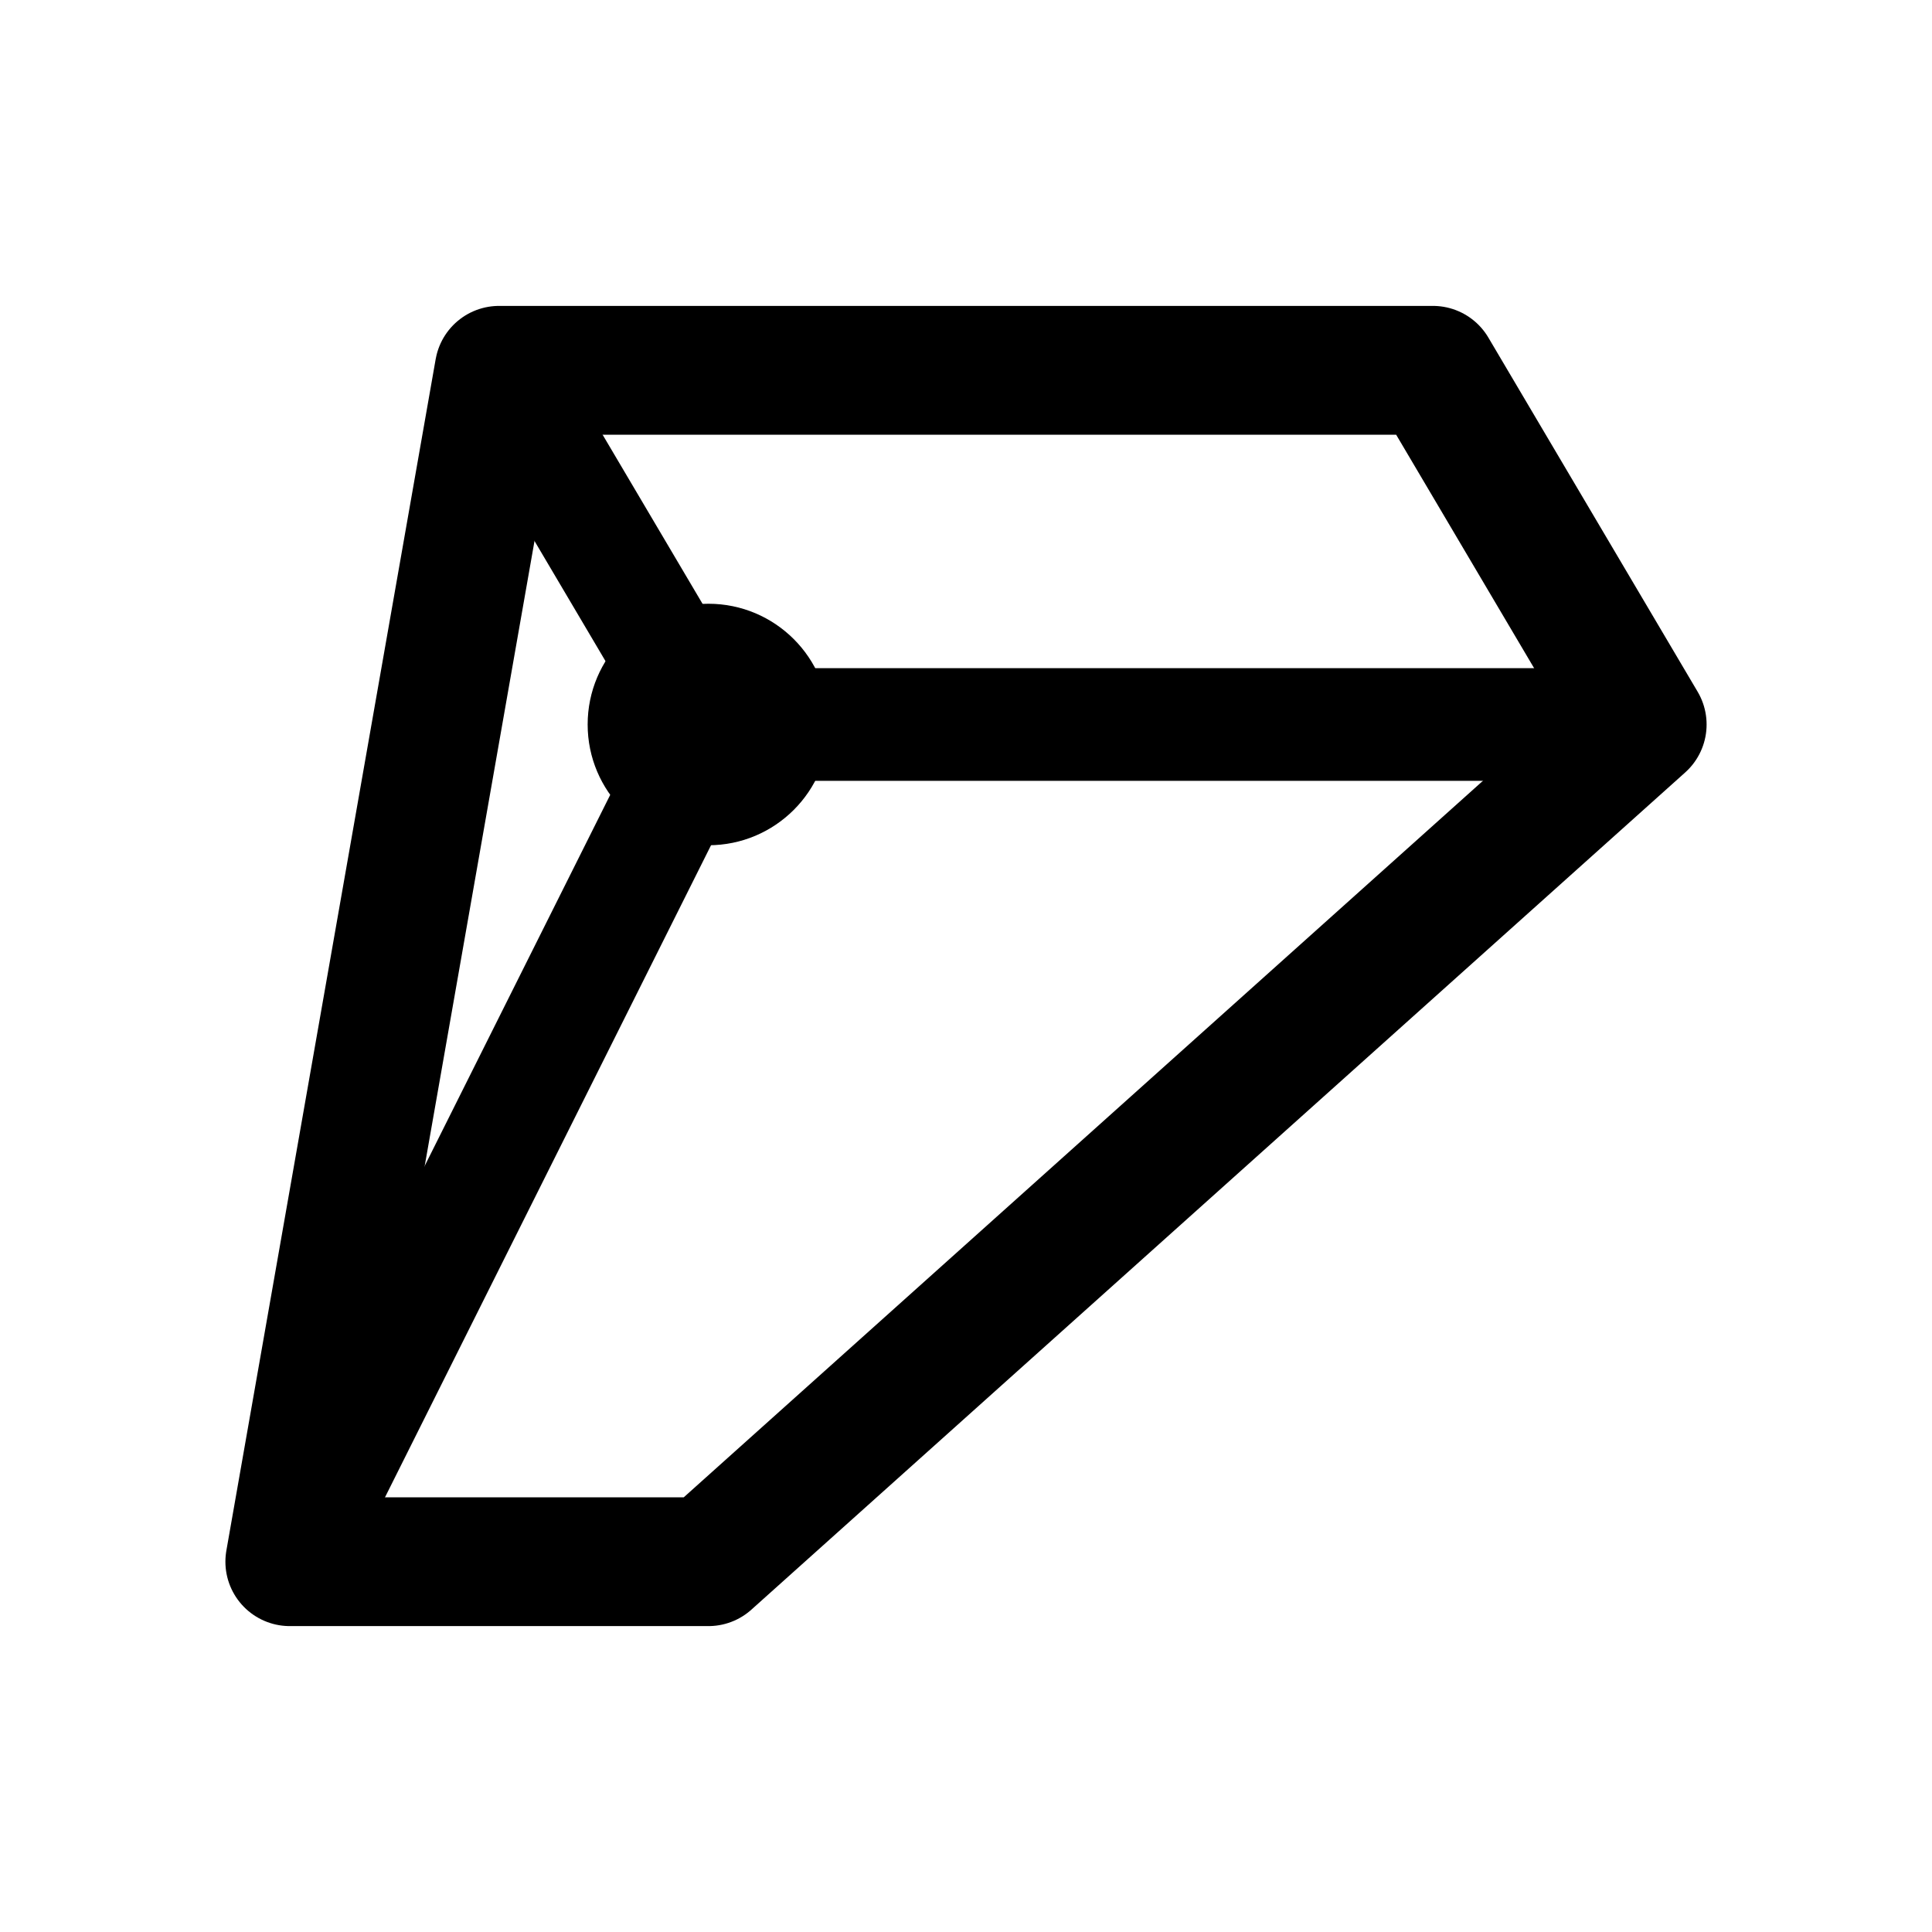
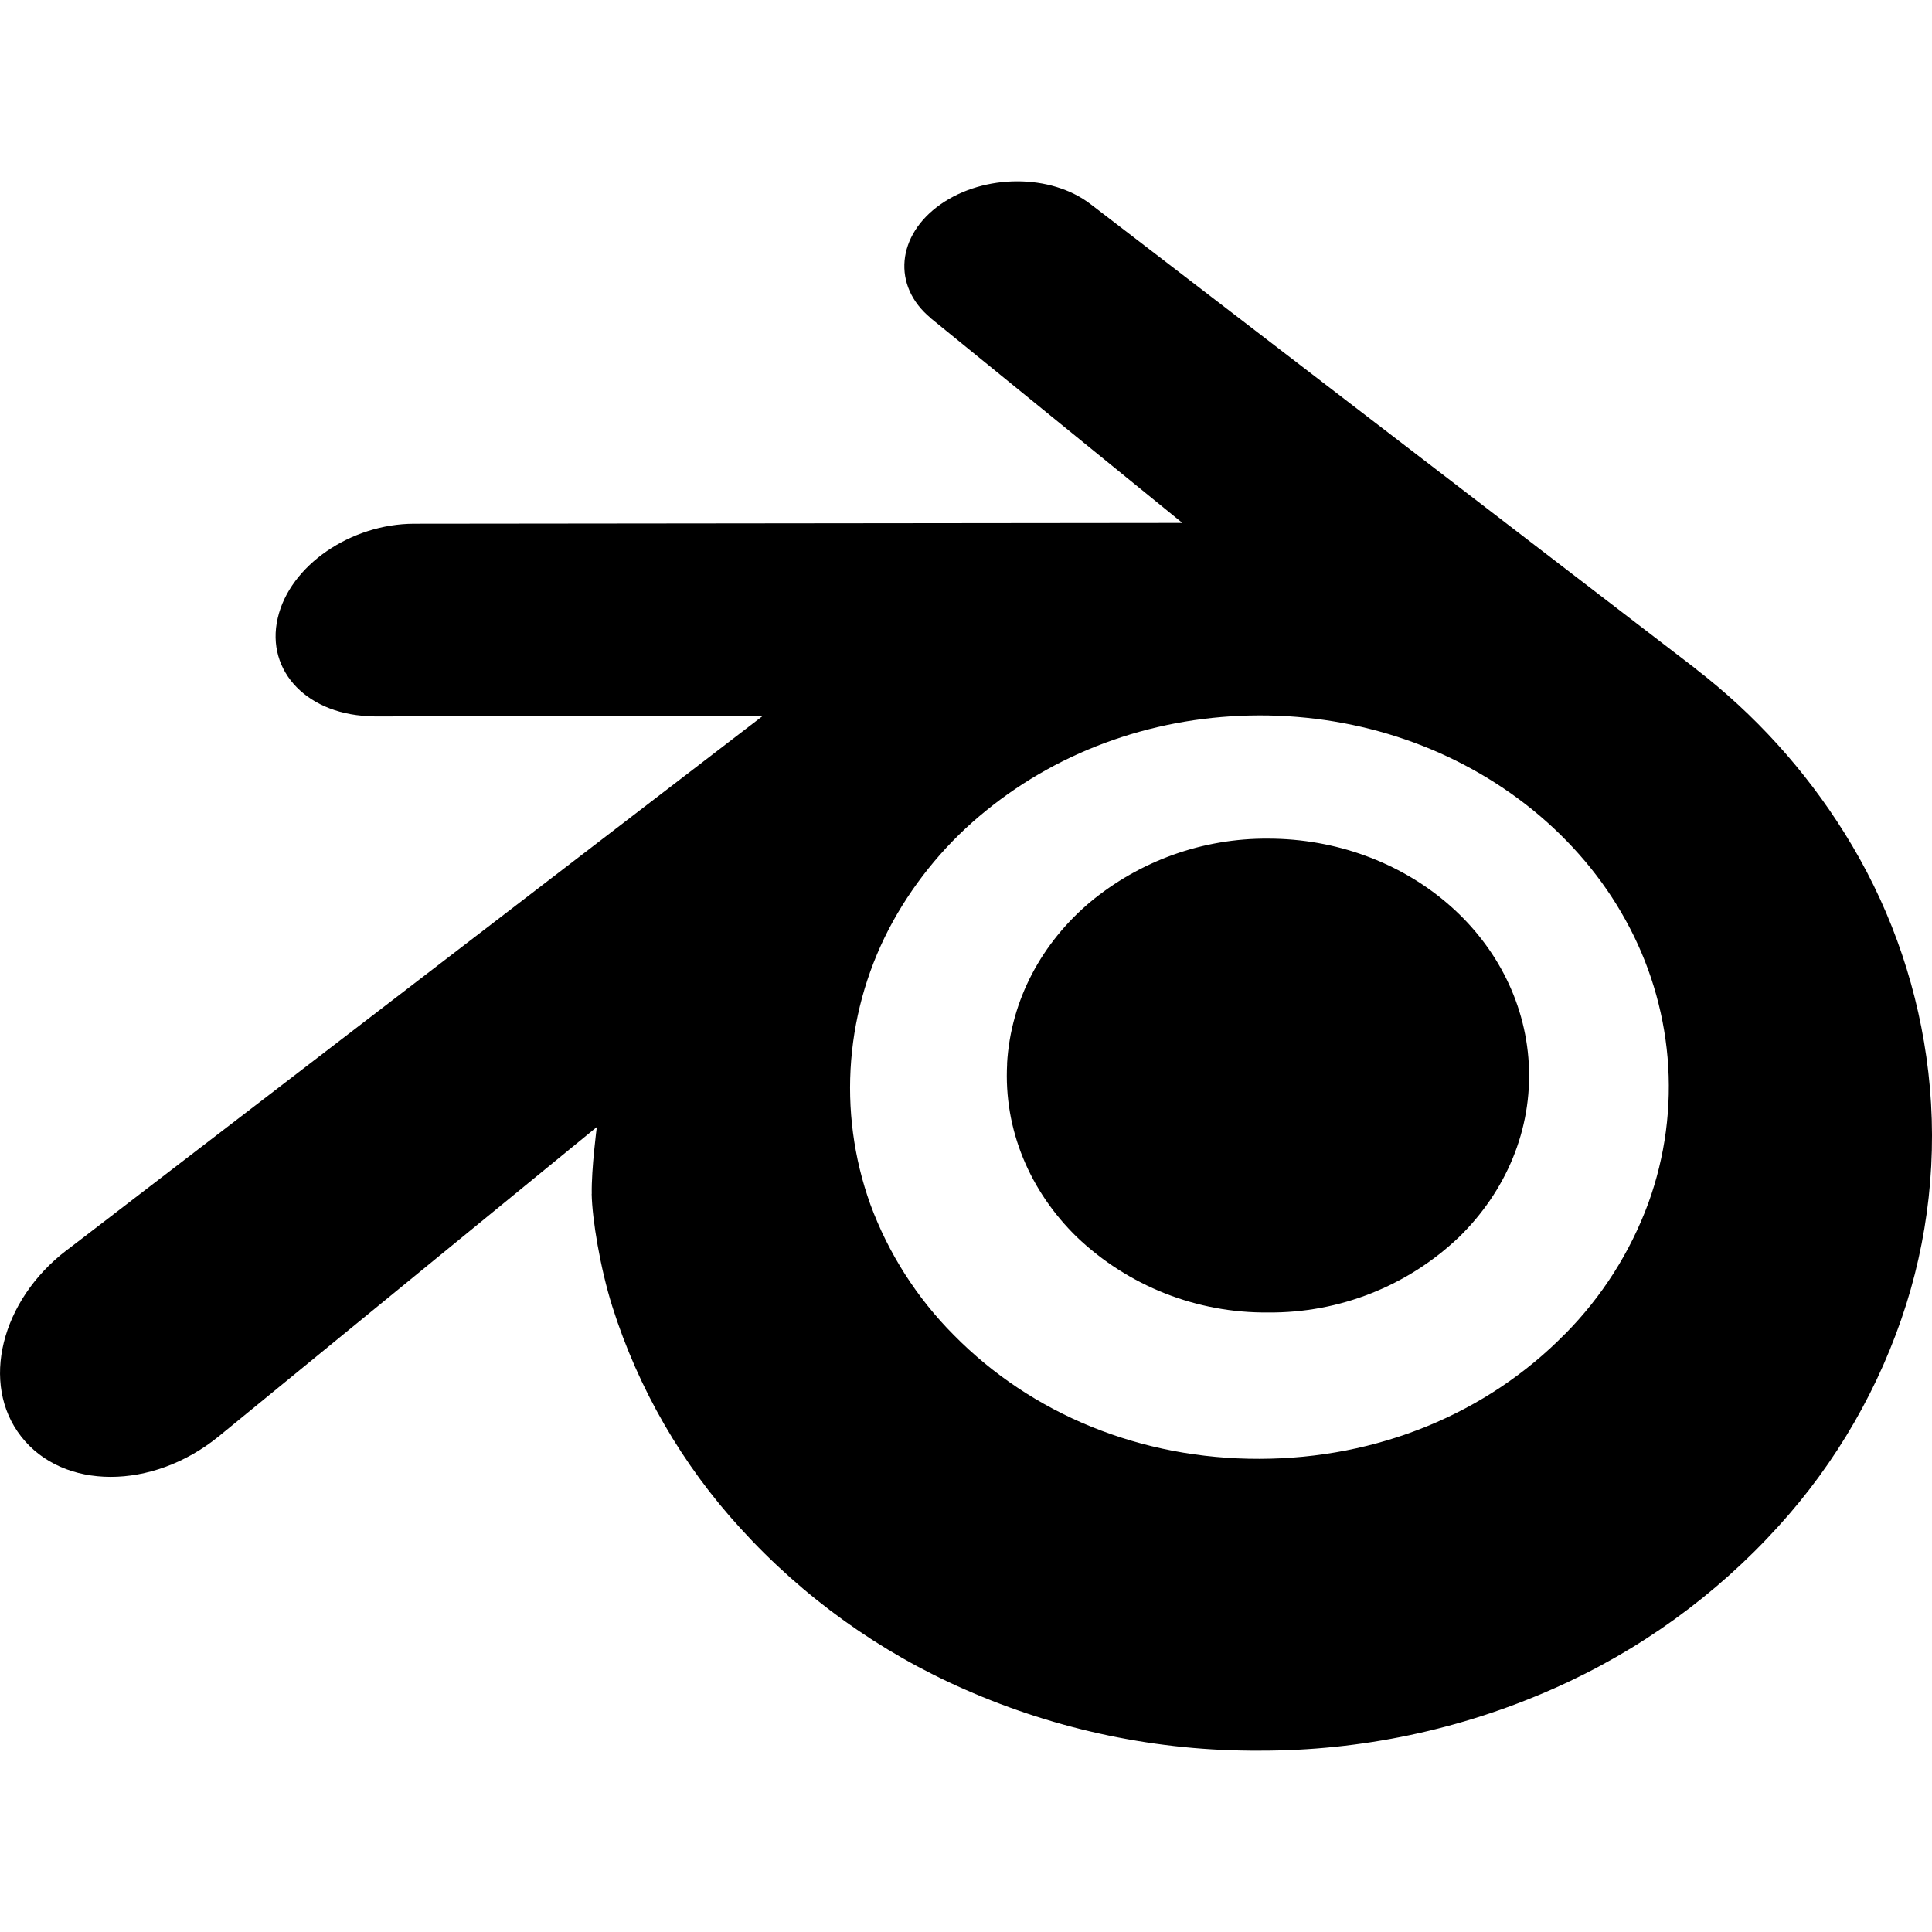
- <svg xmlns="http://www.w3.org/2000/svg" viewBox="0 0 24 24" role="img" aria-label="Blender">
-   <g stroke-linecap="round" stroke-linejoin="round">
-     <path d="M6.2 4.6h11.6l2.6 4.4-11.6 10.4H3.6z" fill="none" stroke="currentColor" stroke-width="1.6" stroke-linejoin="round" />
-     <path d="M6.2 4.6 8.8 9l11.6 0M8.8 9l-5.2 10.4" fill="none" stroke="currentColor" stroke-width="1.4" stroke-linecap="round" />
-     <circle cx="8.8" cy="9" r="1.5" fill="currentColor" />
-   </g>
+ <svg xmlns="http://www.w3.org/2000/svg" role="img" viewBox="0 0 24 24" fill="currentColor">
+   <path d="M12.51 13.214c.046-.8.438-1.506 1.03-2.006a3.424 3.424 0 0 1 2.212-.79c.85 0 1.631.3 2.211.79.592.5.983 1.206 1.028 2.005.045.823-.285 1.586-.865 2.153a3.389 3.389 0 0 1-2.374.938 3.393 3.393 0 0 1-2.376-.938c-.58-.567-.91-1.33-.865-2.152M7.35 14.831c.006.314.106.922.256 1.398a7.372 7.372 0 0 0 1.593 2.757 8.227 8.227 0 0 0 2.787 2.001 8.947 8.947 0 0 0 3.66.76 8.964 8.964 0 0 0 3.657-.772 8.285 8.285 0 0 0 2.785-2.01 7.428 7.428 0 0 0 1.592-2.762 6.964 6.964 0 0 0 .25-3.074 7.123 7.123 0 0 0-1.016-2.779 7.764 7.764 0 0 0-1.852-2.043h.002L13.566 2.55l-.02-.015c-.492-.378-1.319-.376-1.86.002-.547.382-.609 1.015-.123 1.415l-.001.001 3.126 2.543-9.53.01h-.013c-.788.001-1.545.518-1.695 1.172-.154.665.38 1.217 1.2 1.22V8.9l4.83-.01-8.62 6.617-.034.025c-.813.622-1.075 1.658-.563 2.313.52.667 1.625.668 2.447.004L7.414 14s-.069.52-.063.831zm12.09 1.741c-.97.988-2.326 1.548-3.795 1.55-1.47.004-2.827-.552-3.797-1.538a4.51 4.51 0 0 1-1.036-1.622 4.282 4.282 0 0 1 .282-3.519 4.702 4.702 0 0 1 1.153-1.371c.942-.768 2.141-1.183 3.396-1.185 1.256-.002 2.455.41 3.398 1.175.48.391.87.854 1.152 1.367a4.28 4.28 0 0 1 .522 1.706 4.236 4.236 0 0 1-.239 1.811 4.54 4.54 0 0 1-1.035 1.626" />
</svg>
